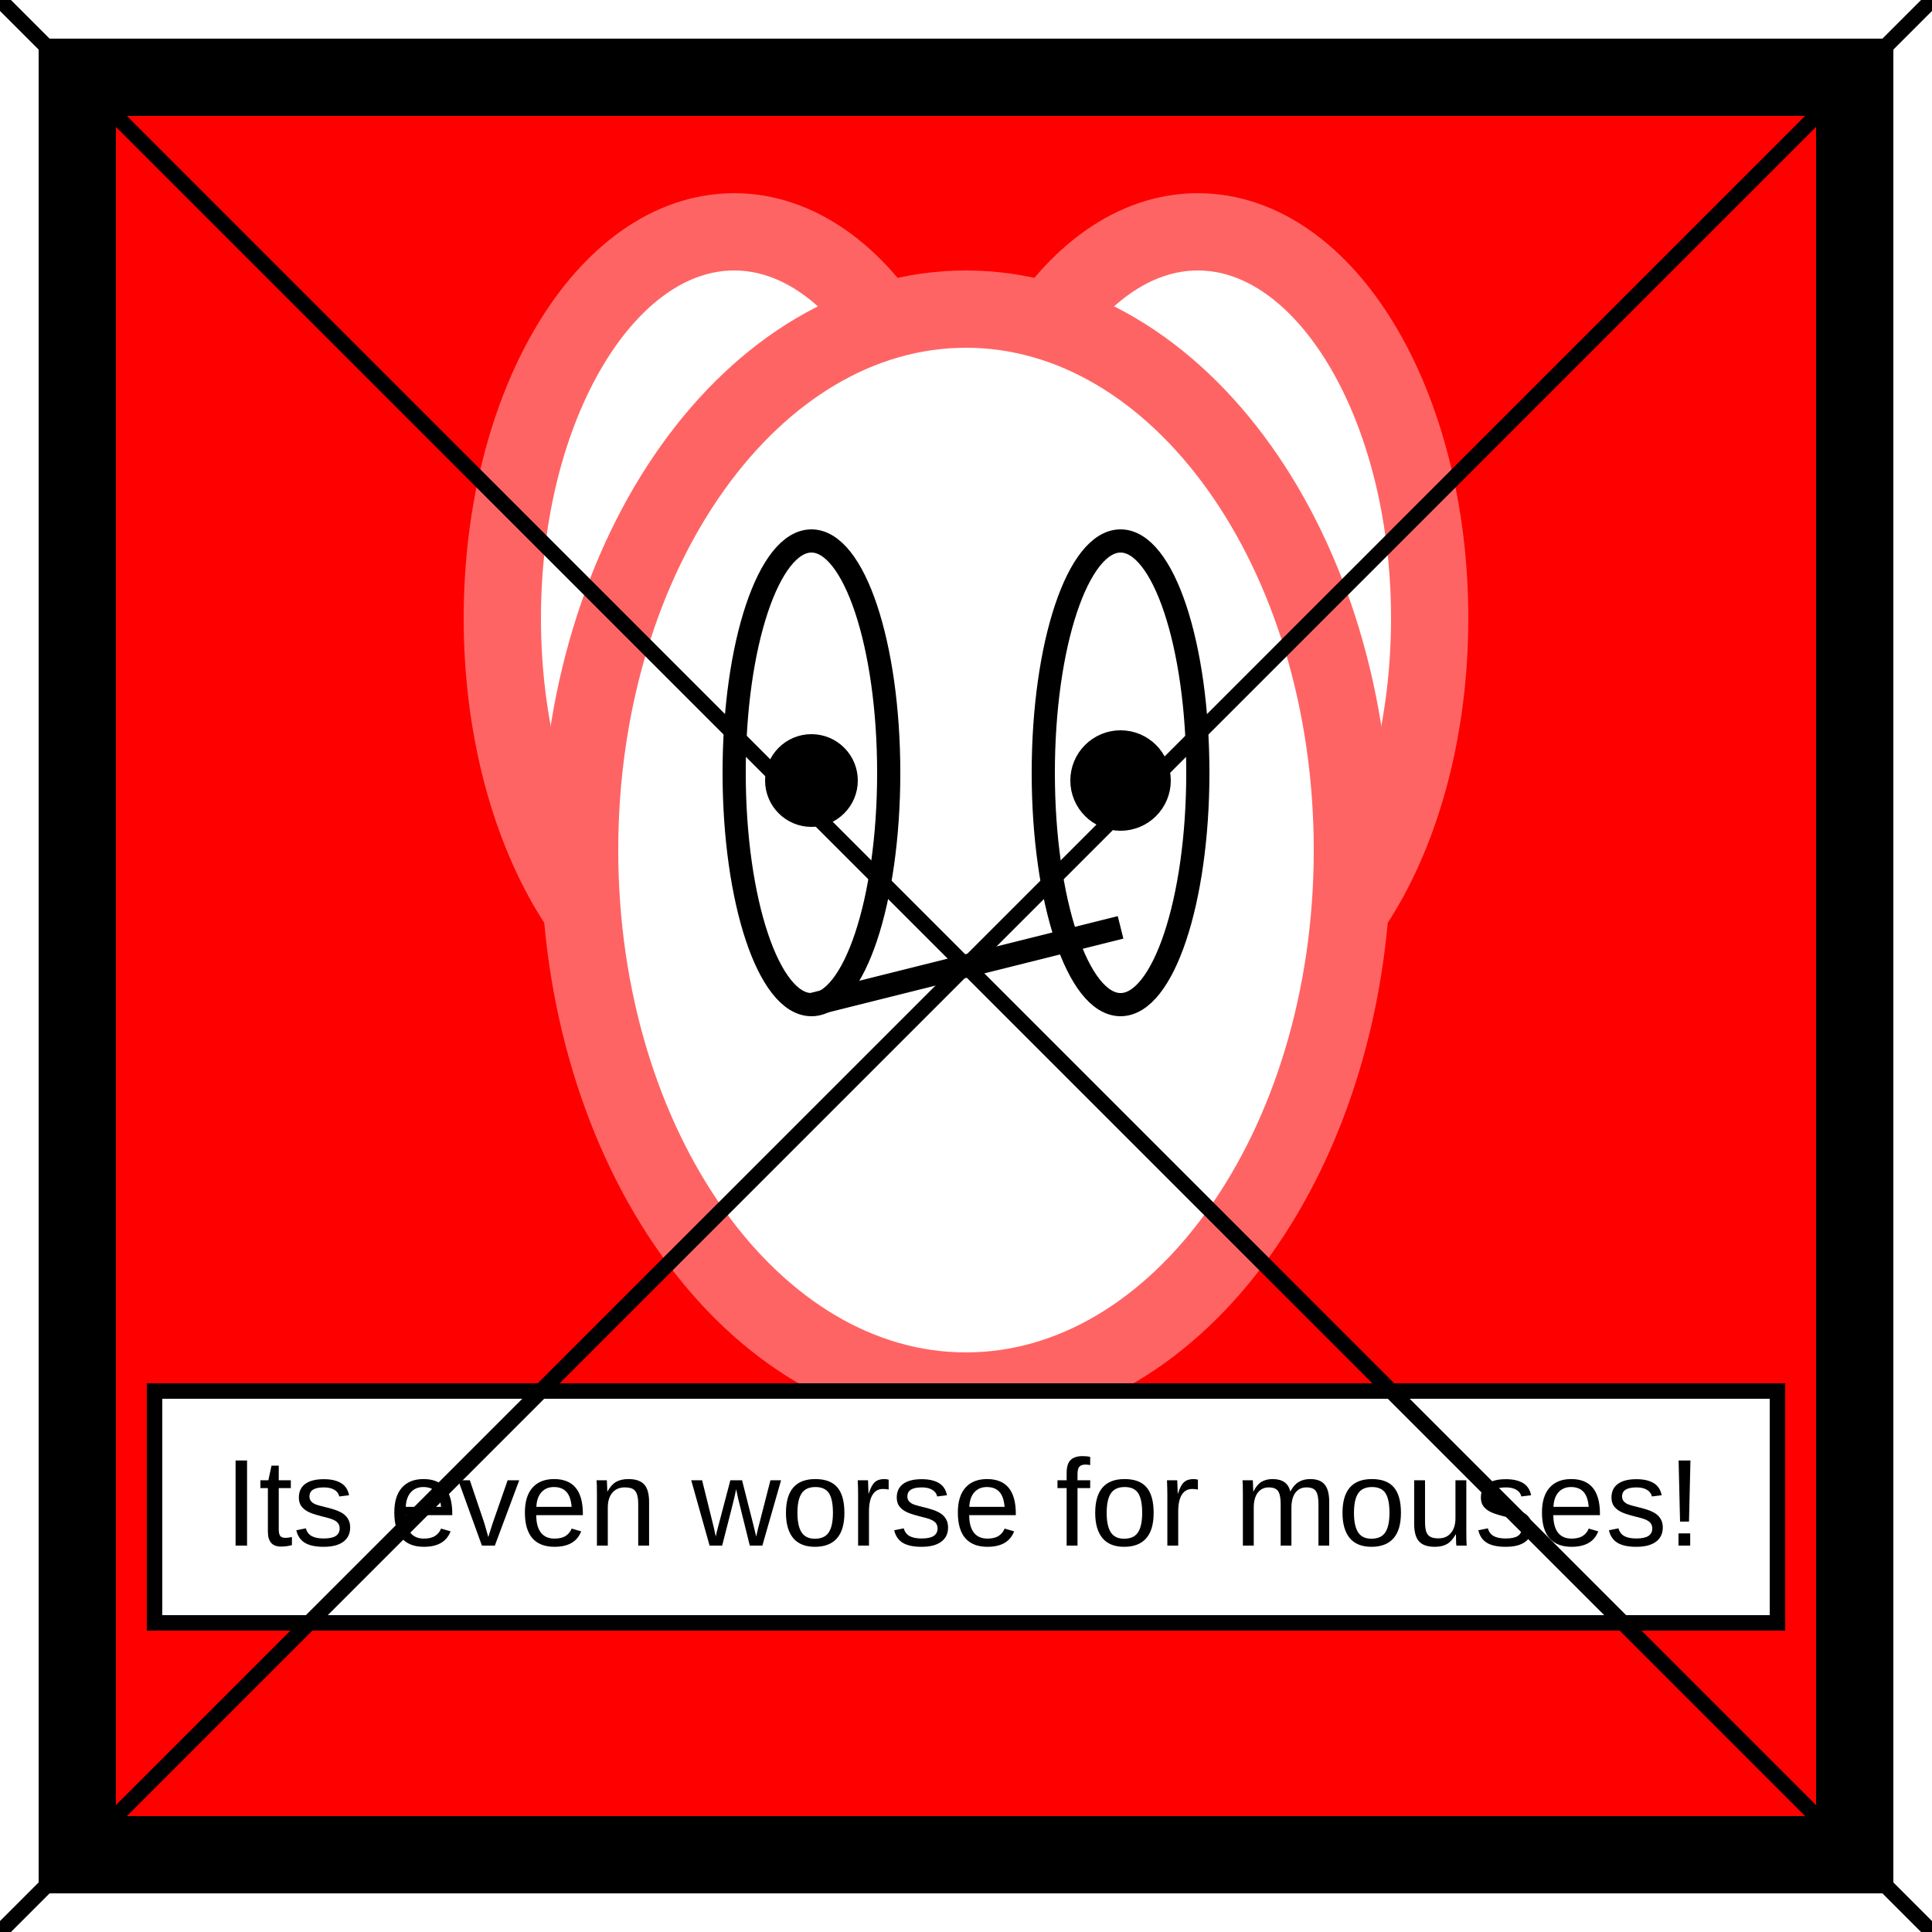
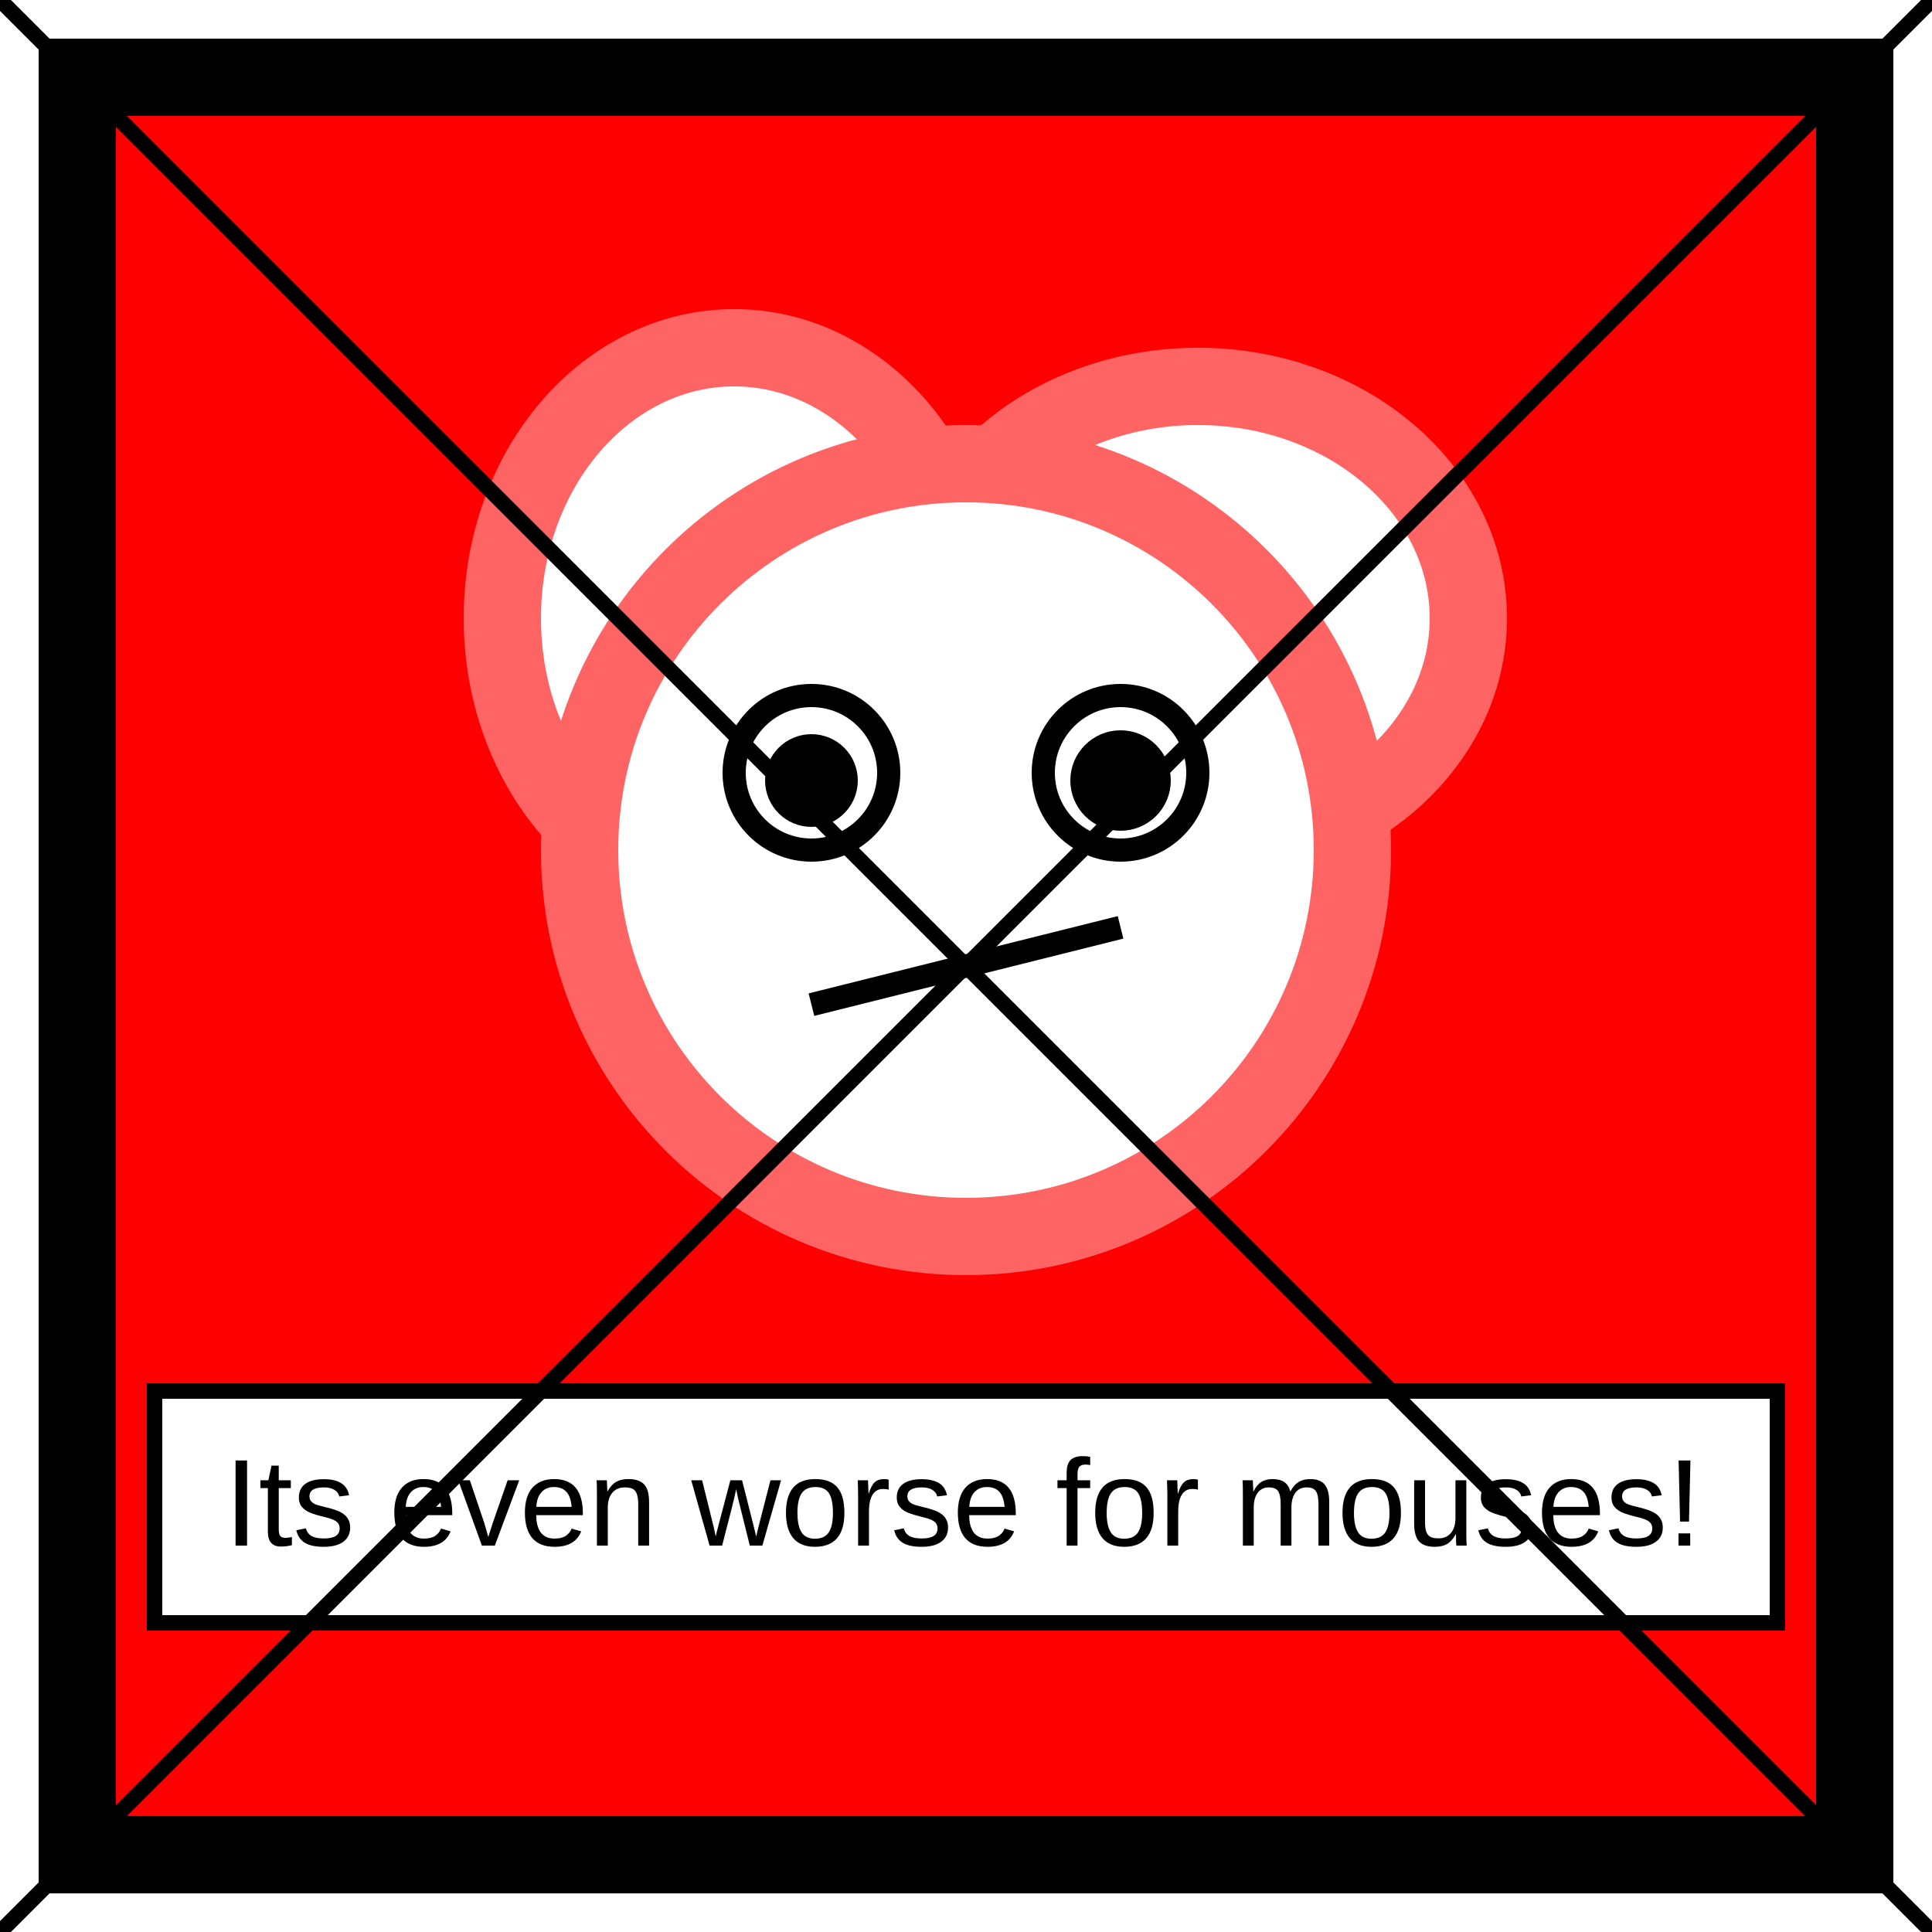
<svg xmlns="http://www.w3.org/2000/svg" width="250" height="250" style="background-color: rgba(255, 255, 255, 1)">
  <rect id="firkant" x="10" y="10" width="230" height="230" fill="rgba(255, 0, 0, 1)" fill-opacity="1" stroke="rgba(0, 0, 0, 1)" stroke-width="10" />
  <g id="mouse" transform="translate(125, 80)">
    <g id="mousEars" transform="translate(0, 0)">
-       <ellipse id="leftEar" cx="-30" cy="0" rx="30" ry="50" fill="rgba(255, 255, 255, 1)" stroke="rgba(255, 100, 100, 1)" stroke-width="10" />
-       <ellipse id="rightEar" cx="30" cy="0" rx="30" ry="50" fill="rgba(255, 255, 255, 1)" stroke="rgba(255, 100, 100, 1)" stroke-width="10" />
+       <ellipse id="leftEar" cx="-30" cy="0" rx="30" ry="35" fill="rgba(255, 255, 255, 1)" stroke="rgba(255, 100, 100, 1)" stroke-width="10" />
+       <ellipse id="rightEar" cx="30" cy="0" rx="35" ry="30" fill="rgba(255, 255, 255, 1)" stroke="rgba(255, 100, 100, 1)" stroke-width="10" />
    </g>
    <g id="mouseFace" transform="translate(0, 0)">
-       <ellipse id="face" cx="0" cy="30" rx="50" ry="70" fill="rgba(255, 255, 255, 1)" stroke="rgba(255, 100, 100, 1)" stroke-width="10" />
-       <ellipse id="eye" cx="-20" cy="20" rx="10" ry="30" fill="rgba(255, 255, 255, 1)" stroke="rgba(0, 0, 0, 1)" stroke-width="3" />
-       <ellipse id="eye2" cx="20" cy="20" rx="10" ry="30" fill="rgba(255, 255, 255, 1)" stroke="rgba(0, 0, 0, 1)" stroke-width="3" />
+       <circle id="face" cx="0" cy="30" r="50" fill="rgba(255, 255, 255, 1)" fill-opacity="1" stroke="rgba(255, 100, 100, 1)" stroke-width="10" />
+       <circle id="eye" cx="-20" cy="20" r="10" fill="rgba(255, 255, 255, 1)" fill-opacity="1" stroke="rgba(0, 0, 0, 1)" stroke-width="3" />
+       <circle id="eye2" cx="20" cy="20" r="10" fill="rgba(255, 255, 255, 1)" fill-opacity="1" stroke="rgba(0, 0, 0, 1)" stroke-width="3" />
      <circle id="eyeball" cx="-20" cy="21" r="5" fill="rgba(0, 0, 0, 1)" fill-opacity="1" stroke="rgba(0, 0, 0, 1)" stroke-width="2" />
      <circle id="eyeball2" cx="20" cy="21" r="5" fill="rgba(0, 0, 0, 1)" fill-opacity="1" stroke="rgba(0, 0, 0, 1)" stroke-width="3" />
      <line id="mouth" x1="-20" y1="50" x2="20" y2="40" stroke="rgba(0, 0, 0, 1)" stroke-width="3" />
    </g>
  </g>
  <rect id="rectangle1" x="20" y="180" width="210" height="30" fill="rgba(255, 255, 255, 1)" fill-opacity="1" stroke="rgba(0, 0, 0, 1)" stroke-width="2" />
  <text id="txt" x="29" y="200" fill="rgba(0, 0, 0, 1)" font-family="Arial" font-size="16">Its even worse for mouses!</text>
  <line id="l1" x1="0" y1="0" x2="251" y2="251" stroke="rgba(0, 0, 0, 1)" stroke-width="2" />
  <line id="l2" x1="0" y1="250" x2="251" y2="-1" stroke="rgba(0, 0, 0, 1)" stroke-width="2" />
</svg>
